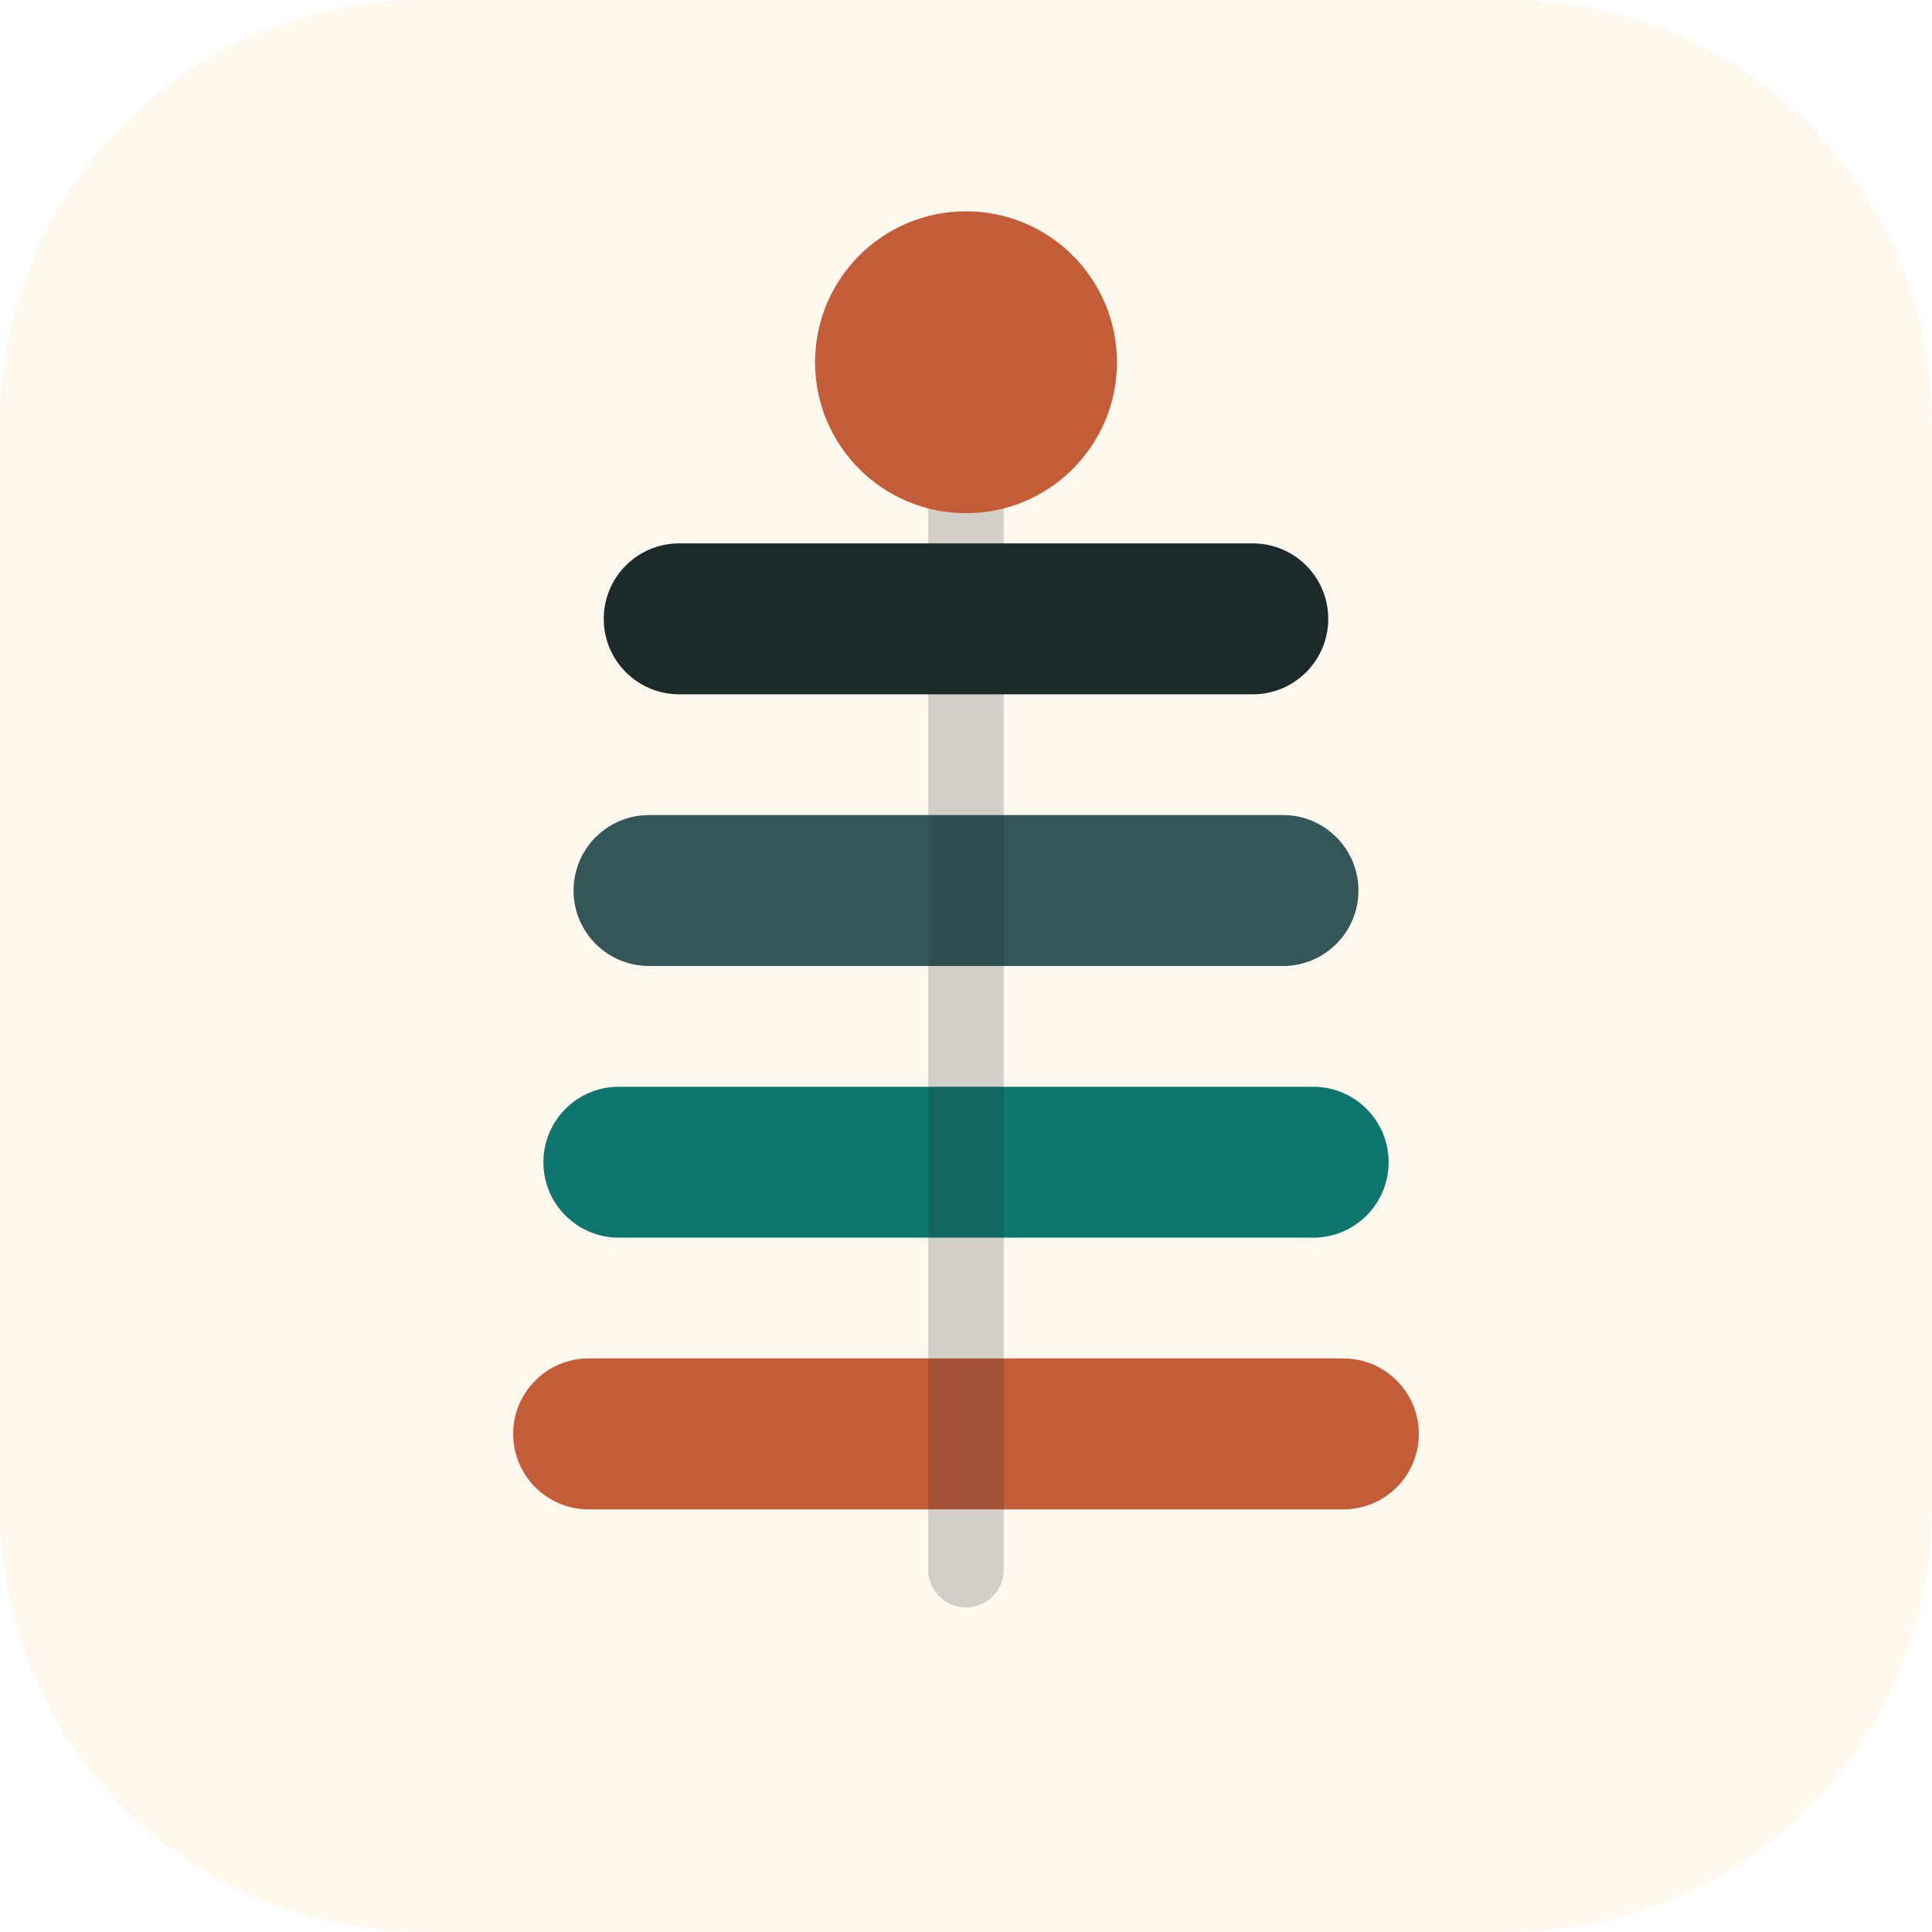
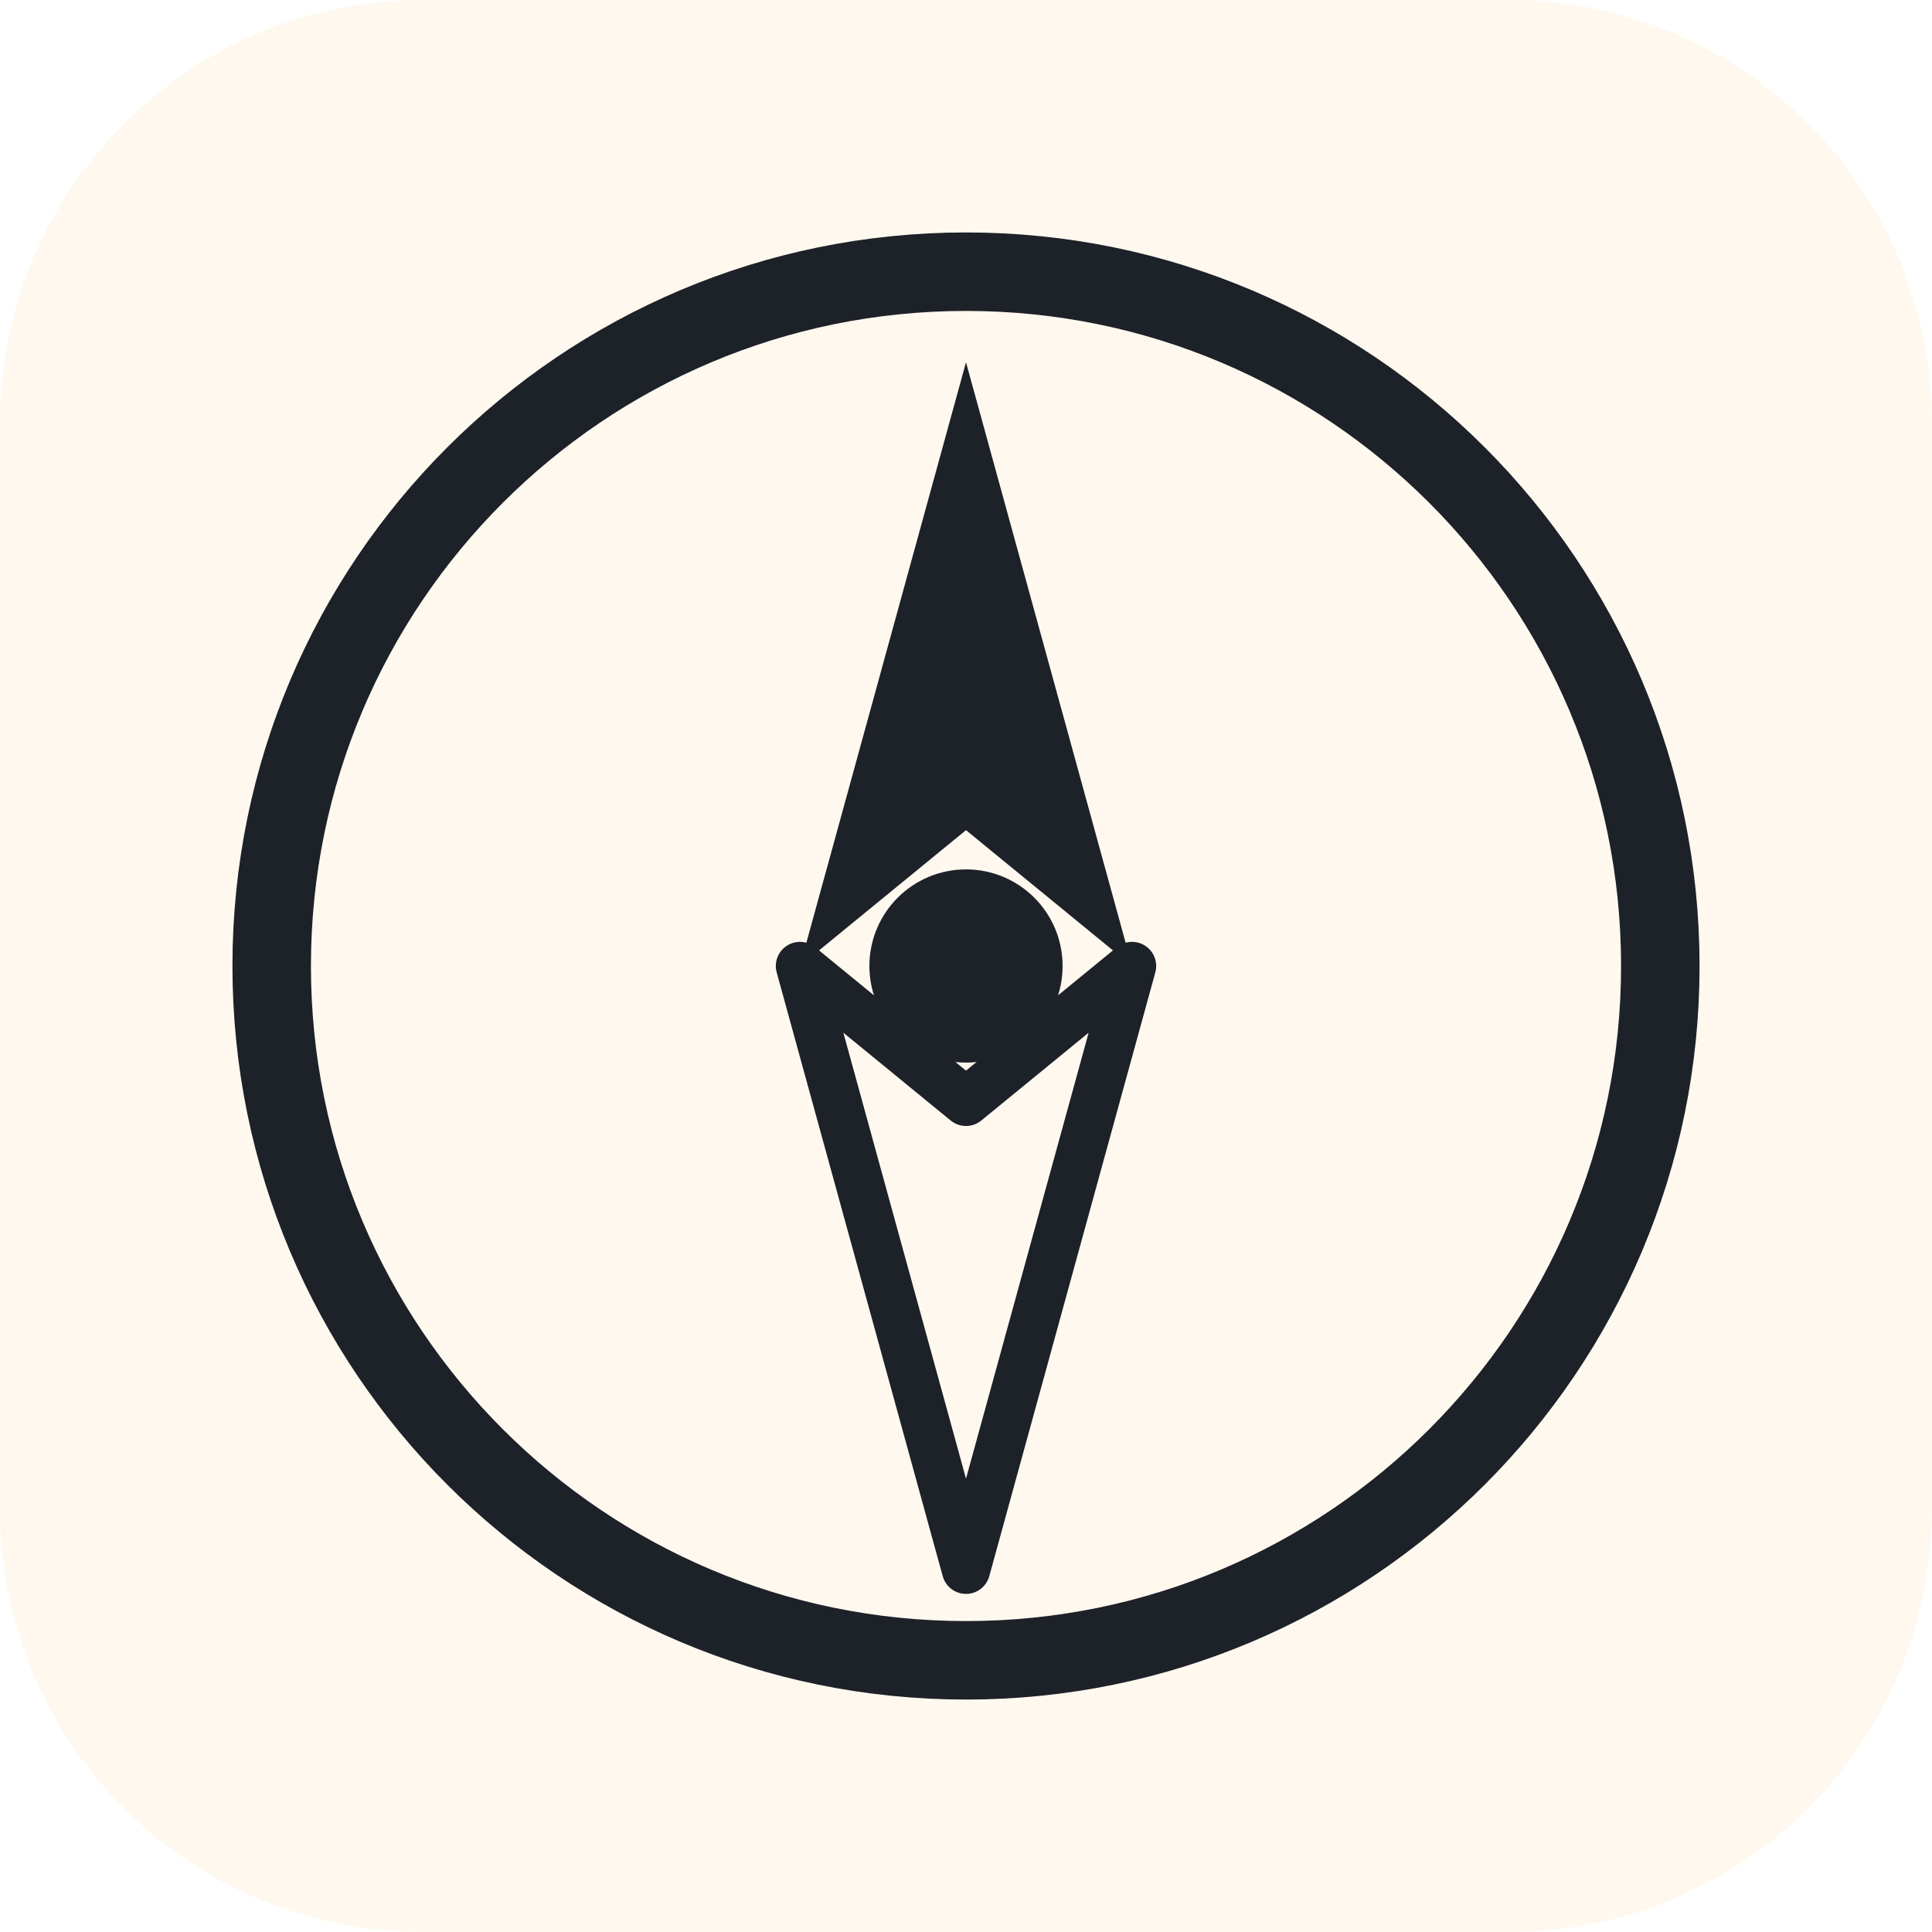
- <svg xmlns="http://www.w3.org/2000/svg" width="64" height="64" viewBox="0 0 64 64" role="img" aria-label="Faculty Atlas favicon option 3">
+ <svg xmlns="http://www.w3.org/2000/svg" width="64" height="64" viewBox="0 0 64 64" role="img" aria-label="Faculty Atlas favicon">
  <rect width="64" height="64" rx="14" fill="#FFF8EF" />
-   <rect x="20" y="18" width="24" height="5" rx="2.5" fill="#1D2A2B" />
-   <rect x="19" y="27" width="26" height="5" rx="2.5" fill="#355659" />
-   <rect x="18" y="36" width="28" height="5" rx="2.5" fill="#0F766E" />
-   <rect x="17" y="45" width="30" height="5" rx="2.5" fill="#C45C38" />
-   <path d="M32 12V52" stroke="#1D2A2B" stroke-width="2.5" stroke-linecap="round" opacity="0.2" />
-   <circle cx="32" cy="12" r="5" fill="#C45C38" />
+   <circle cx="32" cy="32" r="23" fill="none" stroke="#1D2128" stroke-width="2.6" />
+   <path d="M32 12 L37.5 32 L32 27.5 L26.5 32 Z" fill="#1D2128" />
+   <path d="M32 52 L26.5 32 L32 36.5 L37.5 32 Z" fill="none" stroke="#1D2128" stroke-width="1.6" stroke-linejoin="round" />
+   <circle cx="32" cy="32" r="3.2" fill="#1D2128" />
</svg>
